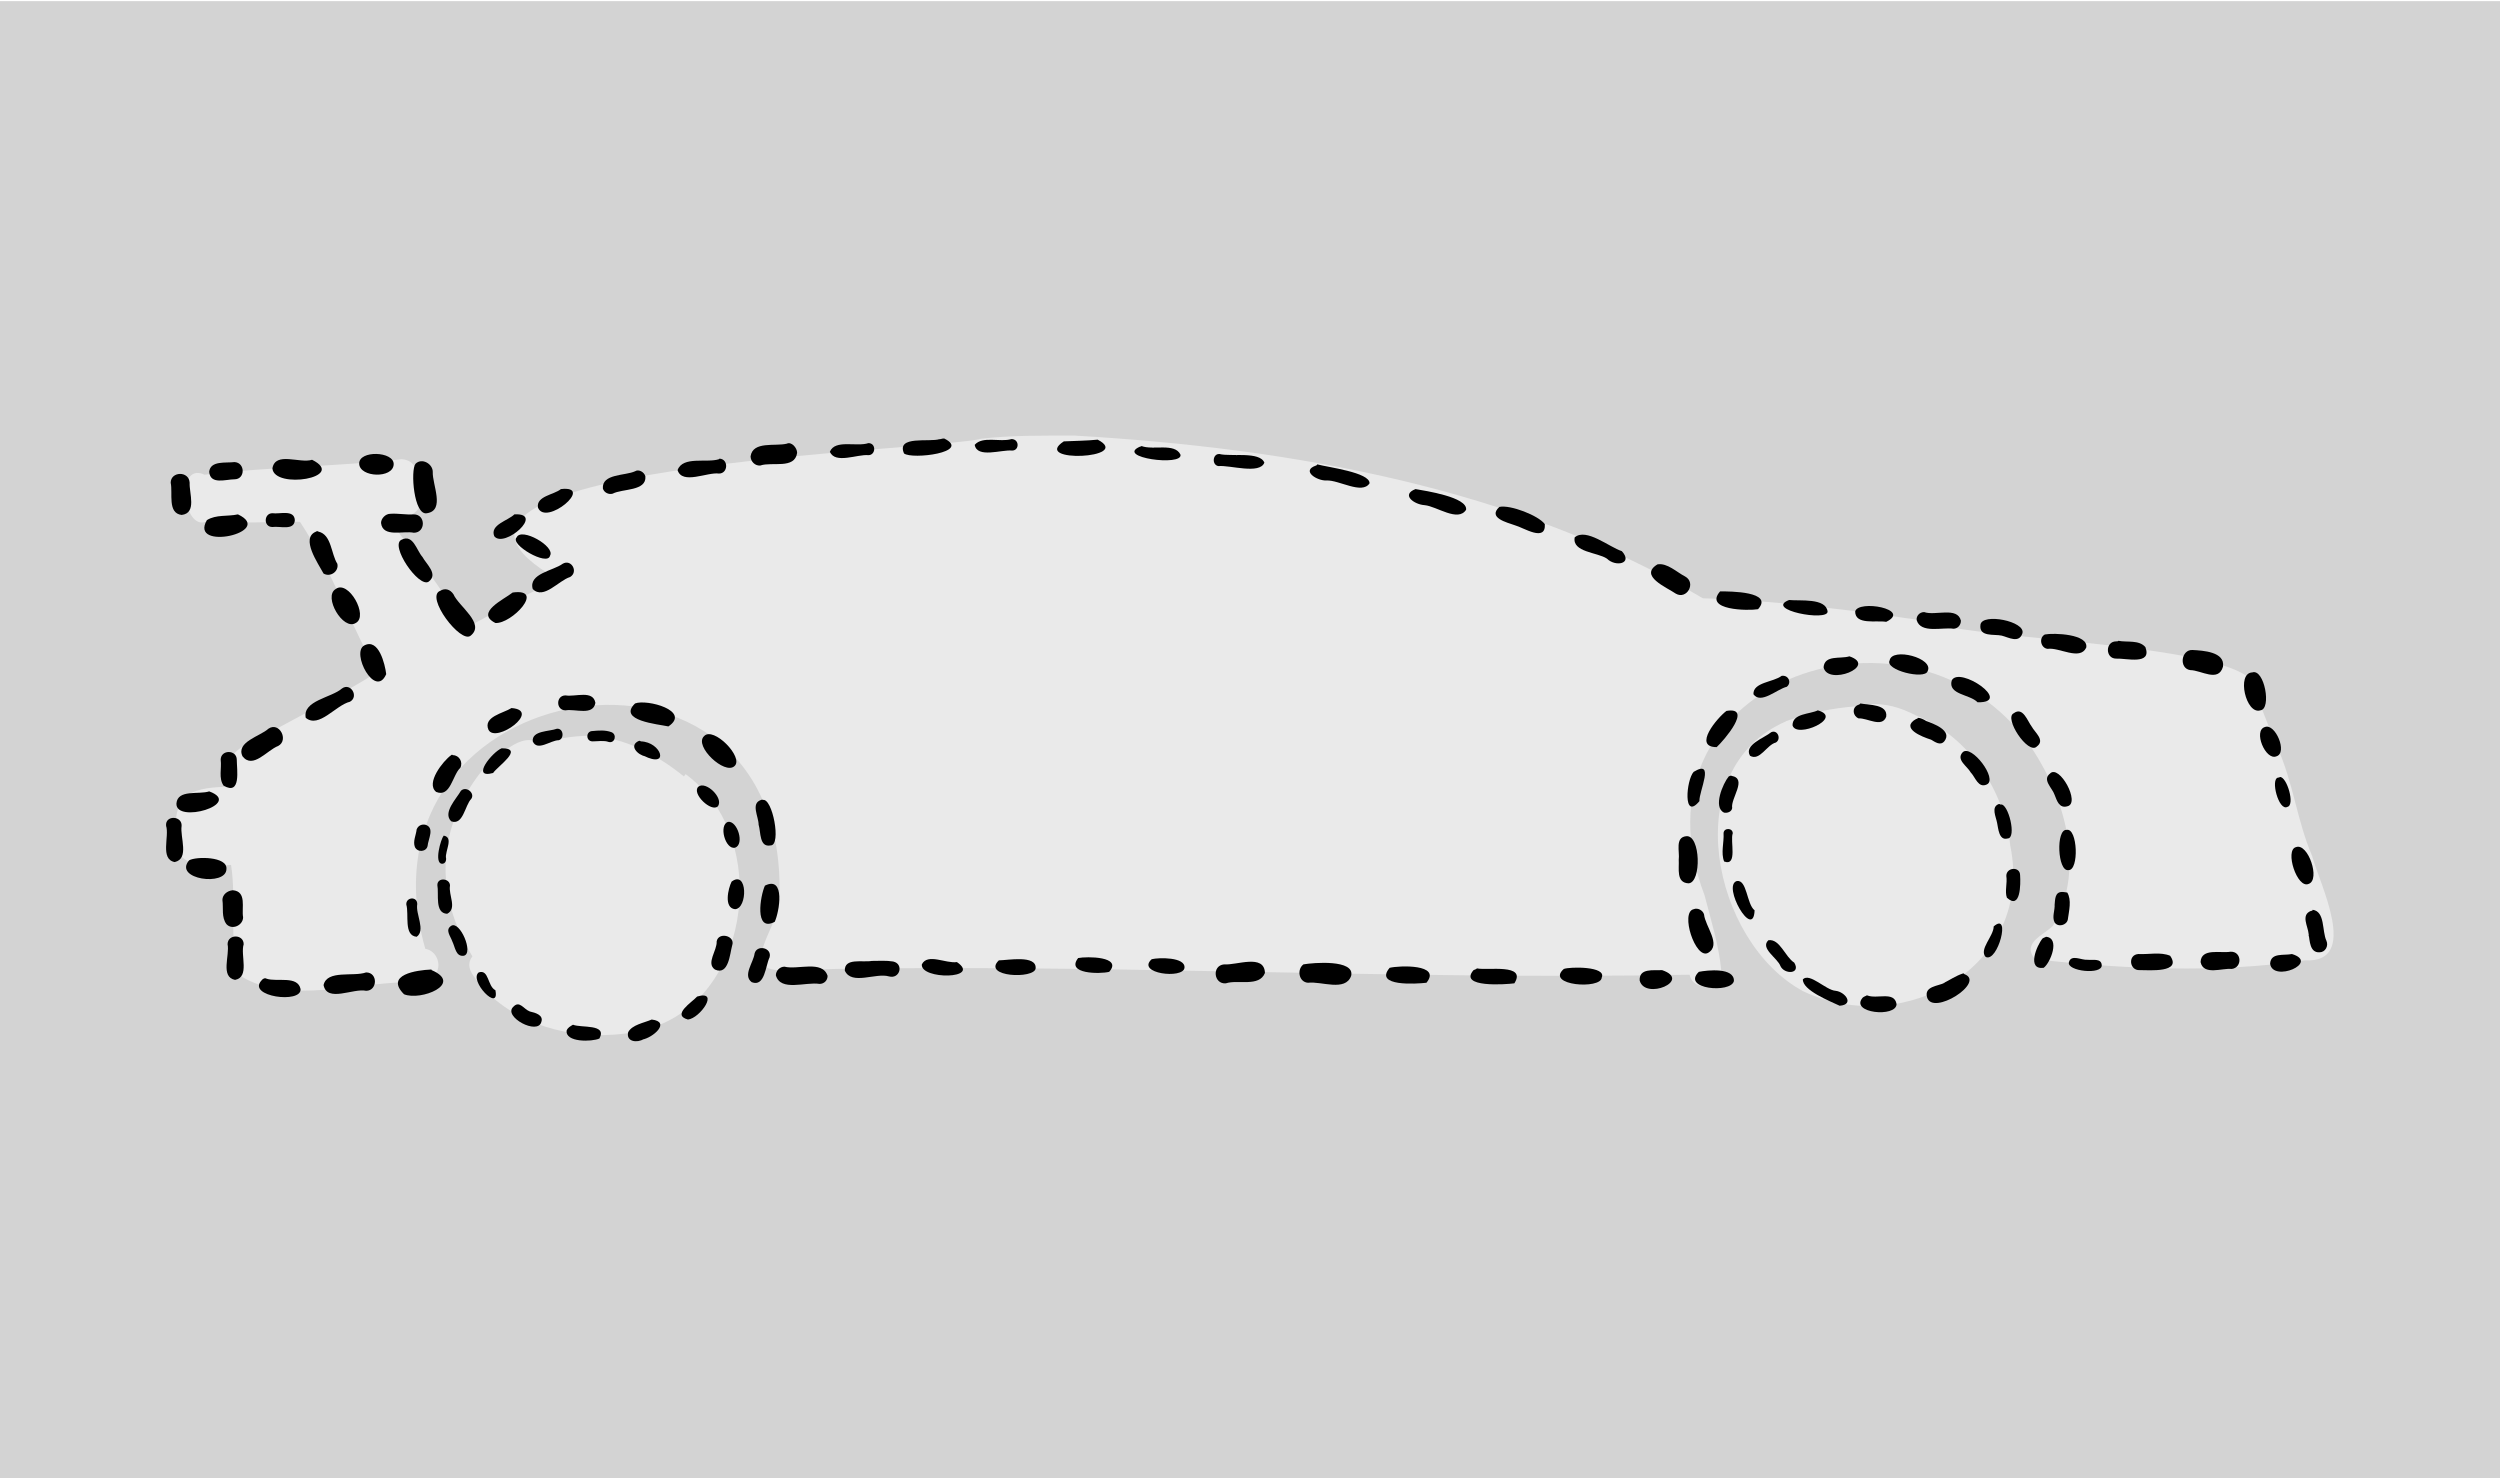
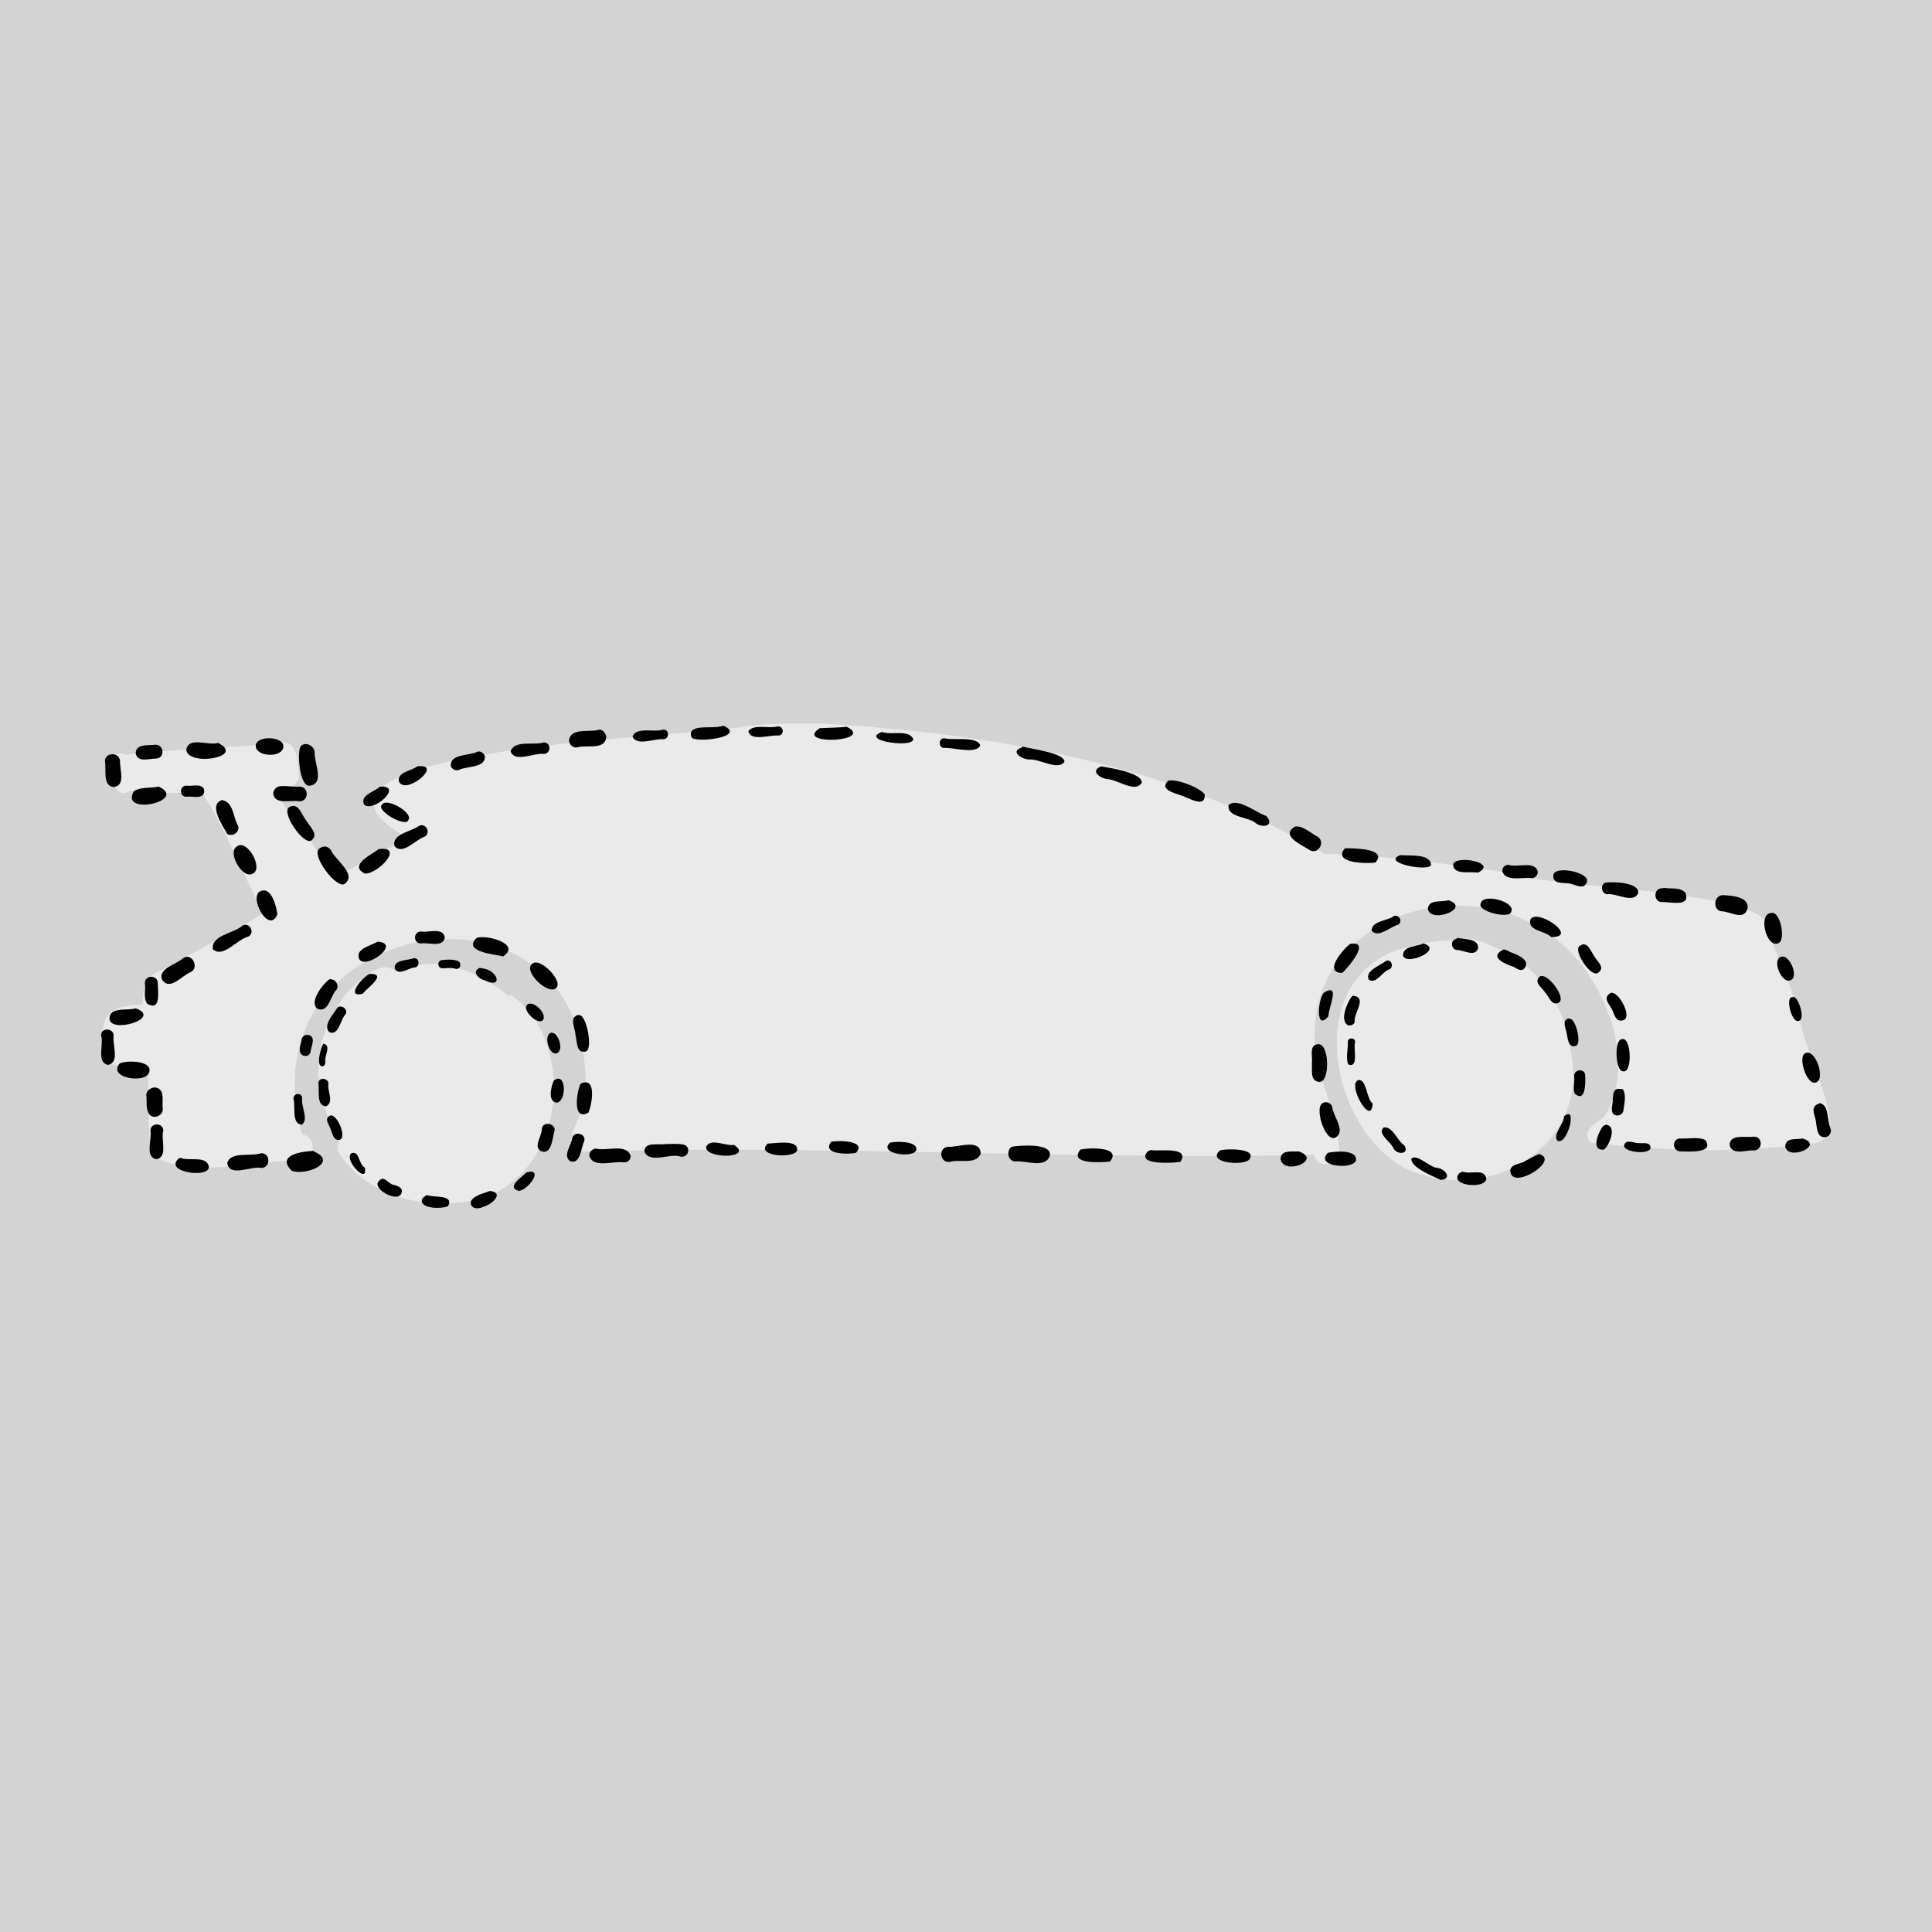
- <svg xmlns="http://www.w3.org/2000/svg" enable-background="new 0 0 435 257" viewBox="0 0 435 257">
-   <path d="m0 .2h435v257h-435z" fill="#d3d3d3" />
+ <svg xmlns="http://www.w3.org/2000/svg" enable-background="new 0 0 420 420" viewBox="0 0 420 420">
+   <path d="m0 0h420v420h-420z" fill="#d3d3d3" />
  <g fill="#eaeaea">
-     <path d="m187.1 75.8c-5.5 0-11.4-.1-16.8.6l.7-.1c-8.7 2.3-109.2 4.5-74.1 24.4-1.2.5-2.2 1.3-3.5 1.8l.7-.2c-4.5 2.1-9.1 5-13.6 7.2-3-7-8.3-12.7-12.6-18.9 2.5-.2 6.2-1.3 5.3-4.8-.3-2.2-.2-5.7-3.3-5.9-11.2 1.3-23.1 1.3-34.3 2.7-5.4-2.5-3.6 11.1.9 7.8 5.1.9 10.5.3 15.7.4 5.4 8.2 8.7 17.6 13.4 26.2-7.1 4.4-14.6 8.2-21.9 12.2-3.9 1.5-4.4 4-4.4 7.7-6.7.2-9.2 1.7-8.7 8.8-.6 5.4 5.9 5.1 9.6 4.8 1 6.2-.5 13.4 1.5 19.2 8.2 5.4 21.2.9 30.7 1.2 1 1.3 3.5.6 3.3-1.3 1.3-1.6.3-4.2-1.7-4.5-13.7-48.2 63.8-61.1 61.6-8.4.2 3.9-7.4 12.3.4 12.1 52.6-1.4 105.4 1.8 158 .8.6 3.1 5.6 2.4 5.5-.7-.4-4.4-1.8-8.8-2.9-13.1-14-36.7 34.4-54.3 55.6-27.5 6.7 9 11.1 22.5 5 32.8-1.6 1.6-5.5 3-3.1 5.8 14.9 1.7 31.8 2.5 47 .2 9.6.5 2.5-13.3 1.2-18.2-2.6-6-3.3-12.9-6.1-19v.1c-1.3-3.1-2.4-6.2-3.7-9.3 2.5-8.9-48.7-9-57.2-12.6h.1c-12.9-1.9-26-3.6-39.1-4-32.7-19.3-71.5-26.1-109.2-28.3z" />
-     <path d="m102.7 128c-3.1.1-5.8.4-8.6 1.6-3.2-2.9-8 2.6-10.4 4.7-7.8 10-8.1 21.4-1.5 32.1-1.7 2.2 1 4.2 2.2 5.9 6.6 6.8 16.9 8.9 26 7.3h-.3c18.2-2.8 23.6-27 13.8-40.4l.1.2c-1.5-1.9-2.8-3.3-4.7-4.7l-.3.4c-4.7-3.8-10.2-6.7-16.3-7.1z" />
-     <path d="m323 122.9c-4.3.3-8.3 1.2-12.3 2.6h.1c-19.2 8.3-12.9 38.5 3 47 17.7 8.3 40.2-4.5 36-25.3v.1c-.9-9.6-7.2-19.2-16.4-22.8l.2.1c-3.1-1.6-5.4-2.2-8.5-2.1-.6.5-1.3.4-2.1.4z" />
+     <path d="m178.8 157.3c-5.5 0-11.4-.1-16.8.6l.7-.1c-8.7 2.3-109.2 4.5-74.1 24.4-1.2.5-2.2 1.3-3.5 1.8l.7-.2c-4.5 2.1-9.1 5-13.6 7.2-3-7-8.3-12.7-12.6-18.9 2.5-.2 6.2-1.3 5.3-4.8-.3-2.2-.2-5.7-3.3-5.9-11.2 1.3-23.1 1.3-34.3 2.7-5.4-2.5-3.6 11.1.9 7.8 5.1.9 10.5.3 15.7.4 5.4 8.2 8.7 17.6 13.4 26.2-7.1 4.4-14.6 8.2-21.9 12.2-3.9 1.5-4.4 4-4.4 7.7-6.7.2-9.2 1.7-8.7 8.8-.6 5.4 5.9 5.1 9.6 4.8 1 6.2-.5 13.4 1.5 19.2 8.2 5.4 21.2.9 30.7 1.2 1 1.3 3.5.6 3.3-1.3 1.3-1.6.3-4.2-1.7-4.5-13.7-48.2 63.8-61.1 61.6-8.4.2 3.9-7.4 12.3.4 12.1 52.6-1.4 105.4 1.8 158 .8.6 3.1 5.6 2.4 5.5-.7-.4-4.4-1.8-8.8-2.9-13.1-14-36.7 34.4-54.3 55.6-27.5 6.7 9 11.1 22.5 5 32.8-1.6 1.6-5.5 3-3.1 5.8 14.9 1.7 31.8 2.5 47 .2 9.6.5 2.5-13.3 1.2-18.2-2.6-6-3.3-12.9-6.1-19v.1c-1.3-3.1-2.4-6.2-3.7-9.3 2.5-8.9-48.7-9-57.2-12.6h.1c-12.9-1.9-26-3.6-39.1-4-32.7-19.3-71.5-26.1-109.2-28.3z" />
+     <path d="m94.4 209.5c-3.1.1-5.8.4-8.6 1.6-3.2-2.9-8 2.6-10.4 4.7-7.8 10-8.1 21.4-1.5 32.1-1.7 2.2 1 4.2 2.2 5.9 6.6 6.8 16.9 8.9 26 7.3h-.3c18.2-2.8 23.6-27 13.8-40.4l.1.2c-1.5-1.9-2.8-3.3-4.7-4.7l-.3.4c-4.7-3.8-10.2-6.7-16.3-7.1z" />
+     <path d="m314.7 204.4c-4.3.3-8.3 1.2-12.3 2.6h.1c-19.2 8.3-12.9 38.5 3 47 17.7 8.3 40.2-4.5 36-25.3v.1c-.9-9.6-7.2-19.2-16.4-22.8l.2.1c-3.1-1.6-5.4-2.2-8.5-2.1-.6.5-1.3.4-2.1.4z" />
  </g>
-   <path d="m72.3 80.7c-.9 1.1-.3 9.1 2 8.6 3.2-.5.9-5 1-7.2 0-1.4-1.9-2.5-3-1.4z" />
-   <path d="m67.9 89.4c-.8 0-1.6.8-1.6 1.6.3 2.6 3.9 1.3 5.7 1.7 2.1 0 2.1-3.2 0-3.2-1.4.1-2.7-.2-4.1-.1z" />
-   <path d="m69.9 93.9c-2.2.9 3 8.5 4.7 7.3 1.7-1.3-.4-3-1.1-4.3-1-1.1-1.6-4-3.6-3z" />
-   <path d="m76.6 102.8c-2.7 1 3.6 9.3 5.3 7.8 2.6-2.1-2.1-5.1-3-7.2-.6-.9-1.5-1.1-2.3-.6z" />
-   <path d="m55 92.5c-2.8 1.1.4 5.6 1.3 7.3 1.2.7 2.7-.4 2.4-1.7-1.1-1.7-1-5.1-3.3-5.6-.1-.1-.3-.1-.4 0z" />
-   <path d="m58.4 102.5c-2.2 1.3 1.3 7.3 3.5 5.9 2.3-1.2-1.3-7.6-3.5-5.9z" />
-   <path d="m63.4 112.3c-2.4 1.2 1.9 9.4 3.8 5-.2-1.7-1.3-6.3-3.8-5z" />
-   <path d="m47.4 89.3c-1.5 0-1.6 2.4 0 2.4 1.3-.2 3.8.7 3.9-1.2-.1-1.9-2.7-1-3.9-1.2z" />
-   <path d="m41.4 89.5c-1.8.4-3.8 0-5.4 1-3.2 5.5 12 2.1 5.4-1z" />
-   <path d="m29.7 84c.4 1.8-.6 5.3 1.9 5.6 2.7-.3 1.3-3.8 1.4-5.6-.1-2.1-3.3-2-3.3 0z" />
-   <path d="m40.8 80.4c-1.5.2-4.2-.3-4.4 1.7.2 2.3 2.9 1.3 4.4 1.3 1.9 0 1.9-2.9 0-3z" />
-   <path d="m47.4 81.5c.3 3.7 13.1 1.6 6.9-1.5-2.1.7-6.4-1.5-6.9 1.5z" />
-   <path d="m62.5 80.7c.1 2.4 5.9 2.6 6 .1.1-2.3-6.1-2.5-6-.1z" />
-   <path d="m59.5 119.8c-1.8 1.6-6.9 2.1-6.3 5.1 2.3 1.9 5.2-2.2 7.7-2.8 1.6-.9.1-3.4-1.4-2.3z" />
-   <path d="m46.7 126.8c-1.4 1.3-5.7 2.3-4.5 4.8 1.8 2.3 4.3-1.1 6.2-1.8 1.9-1 .2-4.3-1.7-3z" />
-   <path d="m38.4 132.2c.2 1.5-.4 3.2.5 4.5 3.1 1.8 2.3-2.8 2.3-4.5 0-1.8-2.8-1.8-2.8 0z" />
-   <path d="m36.4 137.7c-1.8.6-5.5-.4-5.7 2.1-.2 3.6 11.7.1 5.7-2.1.1 0 .1 0 0 0z" />
-   <path d="m28.9 143.7c.6 1.8-1.1 5.8 1.5 6.3 2.6-.6.9-4.3 1.2-6.3.1-1.8-2.9-1.9-2.7 0z" />
-   <path d="m32.9 149.7c-2.8 3.3 6.5 4.6 6.5 1.5.2-2.2-5.3-2.2-6.5-1.5z" />
-   <path d="m38.7 156.6c.2 1.4-.2 3 .7 4.2 1 1.1 2.9.2 2.9-1.2-.3-1.6.7-4.5-1.8-4.7-1 .1-1.8.8-1.8 1.7z" />
-   <path d="m39.6 164.3c.4 1.9-1.3 5.7 1.3 6.2 2.6-.5.9-4.3 1.5-6.2 0-1.8-2.8-1.8-2.8 0z" />
-   <path d="m45.5 170.6c-2.6 2.8 7 4.1 6.8 1.5-.5-2.4-4.1-1.2-5.9-1.8-.3-.2-.7 0-.9.3z" />
-   <path d="m63.7 169.2c-2.2.8-6.8-.5-7.4 2.2.6 3.1 5.2.5 7.4 1 2 0 2.1-3.2 0-3.2z" />
-   <path d="m75 168.7c-2.5.1-8.1.9-4.7 4.3 2.9 1.2 10.4-1.8 4.8-4.2 0-.1 0-.1-.1-.1z" />
-   <path d="m70.7 157.4c.5 1.7-.5 5.4 1.8 5.6 1.6-1.1-.2-3.9.1-5.7 0-1.4-2-1.2-1.9.1zm2.2 2.9c.1.1.1.1 0 0z" />
-   <path d="m72.5 144.3c-.1 1-.7 2.1-.3 3.1.5 1 2 .8 2.2-.2.1-1.2 1.3-3.2-.4-3.7-.6-.1-1.2.1-1.5.8z" />
-   <path d="m78.5 131.4c-1.4 1-4.5 4.9-2.6 6.4 2.5 1 2.8-2.9 4.2-4.2.5-1-.2-2.2-1.3-2.2-.1-.1-.2-.1-.3 0z" />
-   <path d="m89 123.2c-1.4.9-5 1.5-4 3.8 1.3 2.4 9.3-3.4 4-3.8z" />
-   <path d="m98.4 121c-1.7 0-1.7 2.6 0 2.6 1.7-.3 4.8 1 5.2-1.3-.4-2.3-3.5-1-5.2-1.3z" />
-   <path d="m110.5 122.4c-3.1 3 4 3.6 5.8 4 4-2.7-3.7-4.8-5.8-4z" />
-   <path d="m122.5 128.1c-1.8 1.7 3.6 6.8 5.3 5.2 1.7-1.5-3.7-7-5.3-5.2z" />
-   <path d="m132.4 139.2c-1.8.6-.4 2.9-.4 4.3.4 1.3.1 4 2.1 3.6 1.9 0 .3-8.4-1.4-7.9 0-.1-.1-.1-.3 0z" />
-   <path d="m133.1 154.1c-.8 1.7-1.9 8.2 1.7 6.3.8-1.7 1.9-8.1-1.7-6.3z" />
-   <path d="m131.3 165.9c-.2 1.6-2.1 3.8-.5 5 2.3.9 2.4-2.9 3.1-4.3.5-1.7-2.2-2.3-2.6-.7z" />
-   <path d="m135 169.7c.8 2.9 5.2 1.1 7.6 1.5.8 0 1.4-.6 1.4-1.4-.9-2.8-5.2-1-7.5-1.6-.8 0-1.5.7-1.5 1.5z" />
-   <path d="m151.7 167.2c-1.6.3-4.8-.6-4.7 1.7 1.2 2.6 5.4.3 7.7 1 1.9.5 2.6-2.2.7-2.6-1.2-.2-2.5-.1-3.7-.1z" />
-   <path d="m160.4 167.8c-.3 2.7 10.5 2.6 6.1-.4-1.9.3-5.1-1.6-6.1.4z" />
-   <path d="m173.8 167.1c-3 2.9 6.2 3.3 6.4 1.4.2-2.4-4.9-1.4-6.4-1.4zm1.6-.1h.2s-.1 0-.2 0z" />
-   <path d="m187.6 166.7c-2.2 2.8 3.8 2.8 5.4 2.4 2.4-2.7-3.9-2.7-5.4-2.4z" />
-   <path d="m200.4 166.9c-2.8 2.5 5.5 3.5 5.7 1.5.2-1.9-4.5-1.8-5.7-1.5z" />
-   <path d="m213 167.8c-2.2.2-1.8 3.5.3 3.3 2.1-.7 5.8.7 6.8-1.8-.1-3.4-5-1.3-7.1-1.5z" />
-   <path d="m226.8 167.8c-1.2.9-.8 3.1.8 3.2 2.3-.3 6.5 1.6 7.5-1.2.7-2.9-6.6-2.3-8.3-2z" />
-   <path d="m241.8 168.4c-2.8 3.3 4.7 2.8 6.4 2.6 2.7-3.3-4.8-3-6.4-2.6z" />
-   <path d="m256.4 168.8c-2.7 3.1 5.6 2.5 7.1 2.3 2.2-3.5-4.7-2.2-6.5-2.6-.1.1-.3.2-.6.3z" />
-   <path d="m272.1 168.6c-3.3 2.9 6.5 3.6 6.6 1.5.9-2-5.6-1.9-6.6-1.5z" />
-   <path d="m289.2 168.8c-1.5.1-4-.4-3.9 1.8.9 3.5 9.2 0 3.9-1.8.1 0 .1 0 0 0z" />
-   <path d="m295.6 169.1c-3.1 3 5.6 3.8 6.1 1.6.1-2.4-4.6-1.9-6.1-1.6z" />
-   <path d="m294.7 158.2c-2.4.5.3 8.8 2.5 7.6 2.4-1.4-.5-4.6-.7-6.7-.2-.7-1.1-1.2-1.8-.9z" />
-   <path d="m293.4 145.5c-2 .2-1.1 2.7-1.3 4.1.1 1.5-.5 4 1.7 4.1 2.3-.1 2.1-8.5-.4-8.2z" />
-   <path d="m294.7 134.3c-1.3 1.4-1.9 8.6 1 5.1-.1-1.7 2.8-7.4-1-5.1z" />
-   <path d="m300.4 123.7c-1.6 1.2-5.9 6.3-1.7 6.3 1.2-1.1 6.4-7.1 1.7-6.3z" />
-   <path d="m310 117.6c-1.4 1.1-5 1.1-4.9 3.2 1.3 1.8 4.1-.9 5.8-1.3.9-.7.3-2.1-.9-1.9z" />
-   <path d="m321.8 114.2c-1.6.5-4.3-.3-4.5 1.9.7 3.3 9.5-.2 4.5-1.9z" />
-   <path d="m328.8 114.9c-.9 1.7 6.1 3.4 6.6 1.9 1.2-2.3-6.2-4.2-6.6-1.9z" />
-   <path d="m339.6 118.4c-.7 2.5 3.2 2.4 4.5 3.8 6.3.1-3.2-6.4-4.5-3.8z" />
-   <path d="m350.4 124.1c-1.8.8 2.5 7.3 4 5.8 1.5-1.1-.3-2.4-.9-3.5-.7-.9-1.5-3.5-3.1-2.3z" />
-   <path d="m356.7 134.6c-1.4 1.1.4 2.5.8 3.7.4 1 .8 2.4 2.2 2 2.4-.5-1.4-7.4-3-5.7z" />
-   <path d="m359.6 144.4c-1.9-.2-1.6 7.3.3 7 1.9.1 1.6-7.4-.3-7z" />
-   <path d="m358.8 155.2c-1.3 0-1.2 1.4-1.3 2.3 0-.1 0-.1 0-.2.1 1.1-.5 2.2 0 3.2.6.9 2.1.5 2.3-.5.2-1.5.7-3.4-.1-4.7-.2 0-.5-.1-.9-.1.1 0 .1 0 0 0zm-1.2 2.5c0-.1 0-.1 0-.2z" />
-   <path d="m355.4 163.3c-1 1.2-2.8 5.5.2 5.1 1.2-.9 2.9-5.2.4-5.4-.1.1-.3.1-.6.3z" />
-   <path d="m360 167.4c-.5 1.6 5.9 2.3 5.7.5-.1-1.2-1.6-.8-2.5-.9-1 .1-2.8-1-3.2.4z" />
-   <path d="m372.1 166c-1.9.1-1.6 2.9.2 2.8 1.7 0 7.4.5 5.3-2.5-1.7-.7-3.7-.2-5.5-.3z" />
-   <path d="m388.1 165.6c-1.7.3-5.1-.7-5.2 1.8.5 2.4 3.8 1 5.4 1.2 1.9-.2 1.8-3.1-.2-3z" />
-   <path d="m398.8 166c-1.4.3-3.7-.3-3.8 1.7.5 3.3 8.7-.2 3.8-1.7.1 0 .1 0 0 0z" />
-   <path d="m402.1 158.5c-1.8.7-.5 2.7-.4 4 .2 1.2.2 3.3 1.9 3.2 1 0 1.6-1.1 1.2-2-.8-1.7-.2-5.1-2.4-5.4 0 .2-.2.2-.3.2zm-.4 4.2c0 .1 0 .2.1.3 0-.2-.1-.3-.1-.3z" />
-   <path d="m399.5 147.4c-2 .5.2 7.3 2.2 6.4 2.1-.7-.1-7.2-2.2-6.4z" />
-   <path d="m396.4 135.3c-1.4.2.1 5.9 1.6 5.1 1.4-.3-.1-5.3-1.3-5.2-.1.1-.2.1-.3.1z" />
-   <path d="m394.1 126.5c-2.1.6.1 5.9 2 5.1 2-.6-.2-5.8-2-5.1z" />
-   <path d="m391.9 117c-2.8.1-1.1 7.4 1.4 6.6 2-.2.7-7.3-1.4-6.6z" />
-   <path d="m381.5 113.1c-2-.1-2.4 3.2-.4 3.5 1.9 0 4.9 2.2 5.7-.6.4-2.6-3.5-2.8-5.3-2.9z" />
-   <path d="m368.2 111.6c-1.9 0-1.9 3 0 3 1.7-.1 6.3 1.2 5.1-2-1.1-1.3-3.2-.8-4.7-1.1-.1.1-.2.1-.4.1z" />
-   <path d="m355.8 110.4c-1.1.6-.7 2.4.5 2.5 2-.3 5.6 2.1 6.7-.2.5-2.4-5.7-2.6-7.2-2.3zm1.4 2.6h.2c-.1 0-.2 0-.2 0z" />
-   <path d="m344.6 108.7c-.3 2.2 2.4 1.6 3.7 1.9 1.2.3 3 1.4 3.6-.4.6-2.1-7-3.6-7.3-1.5z" />
-   <path d="m333.5 107.9c.7 2.4 4.5 1.2 6.4 1.5.7 0 1.3-.6 1.3-1.4-.6-2.5-4.5-.8-6.4-1.5-.8 0-1.4.7-1.3 1.4zm1.5 1.4h.1s0 0-.1 0z" />
-   <path d="m322.8 106.4c0 2.4 3.7 1.5 5.4 1.8 4.5-2.2-4.9-3.9-5.4-1.8z" />
-   <path d="m311.3 104.4c-4.4 1.7 6.8 3.8 6.7 2-.3-2.4-4.8-1.8-6.7-2z" />
-   <path d="m299.3 102.9c-2.9 3.3 4.9 3.4 6.6 3.1 2.8-3.1-4.9-3.1-6.6-3.1z" />
-   <path d="m288.4 98.2c-3.3 2 1.6 4 3.2 5.1 1.9 1.1 3.6-1.9 1.6-3-1.4-.7-3.1-2.4-4.8-2.1z" />
-   <path d="m274 93.5c-.5 2.6 4 2.6 5.6 3.7 1.5 1.5 4.6.9 2.6-1.3-2.2-.7-6.2-4.1-8.2-2.4z" />
-   <path d="m260.9 88.2c-2.1 1.9 1.3 2.7 2.7 3.2 1.5.4 5.4 3 5.2-.2-1.1-1.5-6-3.4-7.9-3z" />
-   <path d="m246.3 85.1c-2.6 1-.2 2.7 1.6 2.8 2.1.2 5.8 3 7.2.8.3-2.2-7.1-3.3-8.8-3.6z" />
-   <path d="m229 81c-2.7.9.2 2.7 1.8 2.6 2.2-.1 6.2 2.5 7.5.5.1-1.9-7.3-2.8-9.1-3.3-.1.2-.2.2-.2.2z" />
-   <path d="m212.2 79c-1.2-.1-1.4 1.9-.2 2.1 2-.2 7.2 1.5 8-.6-.8-2-5.8-1-7.8-1.5zm2.9.2h.2c-.1.1-.2 0-.2 0z" />
-   <path d="m198.4 77.7c-4.5 1.9 7.5 3.5 7 1.4-1-2.1-4.8-.7-6.8-1.5 0 .1-.1.1-.2.1zm2.1.2h.2c0 .1-.1 0-.2 0z" />
-   <path d="m191 76.5c-2 .2-3.9.2-5.9.3-5.8 3.8 12.2 3 5.9-.3z" />
-   <path d="m176 76.4c-2 .6-5-.6-6.4 1 .4 2.4 4.7.8 6.5 1 1.3 0 1.3-2-.1-2z" />
-   <path d="m164.1 76.3c-.3.1-.6.1-.9.2.1 0 .2 0 .3-.1-1.7.6-7.6-.7-6.2 2.5 1.4 1.1 11.8-.2 7-2.6.1 0 0 0-.2 0zm-5.7 3h-.1zm-.2-.1c.1 0 .1 0 0 0zm0 0c-.1 0-.1 0-.1 0z" />
-   <path d="m151.1 77.1c-2 .7-5.8-.7-6.7 1.5.9 2.2 4.8.4 6.7.6 1.3 0 1.4-2.1 0-2.1z" />
-   <path d="m136.9 77.2c-2 .5-5.9-.5-6.3 2.2 0 .9.8 1.7 1.7 1.6 2-.7 6 .7 6.4-2.2 0-.9-1-2-1.8-1.6z" />
-   <path d="m125.1 79.9c-2.1.7-6.3-.6-7.2 1.9.8 2.6 5.2.3 7.2.6 1.6 0 1.7-2.5.1-2.6-.1.1-.1.1-.1.1z" />
-   <path d="m110.5 82c-1.7.8-5.8.4-5.6 3 .2.7 1 1.1 1.7.9 1.7-.9 5.9-.4 5.7-3-.2-.8-1.2-1.3-1.8-.9z" />
-   <path d="m97.6 85.1c-1.2 1-4.3 1.2-4 3.2 1.3 3.4 10-3.9 4-3.2z" />
-   <path d="m89.5 89.5c-1.1 1.1-4.3 1.8-3.5 3.8 1.7 2.2 8.9-4.1 3.5-3.8z" />
-   <path d="m89.9 93.5c-1.3 1.2 5.4 5.1 5.8 3.2 1-1.6-5-5-5.8-3.2z" />
-   <path d="m97.9 98.1c-1.6 1.2-6 1.7-5.2 4.4 1.9 1.9 4.5-1.5 6.5-2.1 1.5-.9.2-3.2-1.3-2.3z" />
-   <path d="m89.2 103.1c-1.5 1.2-6.6 3.5-3 5.3 2.8.2 8.8-6.1 3-5.3z" />
-   <path d="m77.2 145.4c-.5.6-1.7 4.8-.3 4.9.6 0 .8-.6.7-1.1v.1c-.2-1.2 1.4-3.6-.4-3.9.3-.1.1 0 0 0z" />
-   <path d="m76.1 154c.3 1.6-.5 4.9 1.7 5 1.8-.9.2-3.3.5-4.9 0-1.3-2.2-1.5-2.2-.1z" />
-   <path d="m78.5 161.1c-1.1.7-.1 1.8.2 2.7.5 1 .6 2.7 2 2.5 1.8-.4-.7-6.2-2.2-5.2z" />
-   <path d="m83.3 169.2c-1.8 1.4 3.7 7.1 2.9 3.1-1.4-.7-1.1-3.7-2.9-3.1z" />
-   <path d="m89.3 175.2c-1.8 1.7 4.3 5 4.9 2.6.4-1.2-1.1-1.6-2-1.8-1.1-.4-1.8-2-2.9-.8z" />
-   <path d="m98.6 179.3c-.3 2.1 4.4 2 5.7 1.4 1.4-2.6-3.2-1.8-4.6-2.4-.5.3-.9.5-1.1 1z" />
-   <path d="m113.4 177.4c-1.4.6-3.4.9-4.1 2.2-.4 1.7 1.6 1.9 2.7 1.2-.1 0-.2.1-.3.1 1.9-.3 5.1-3.1 1.7-3.5zm-1.9.7c-.1 0-.2.1-.2.1s.1-.1.2-.1z" />
-   <path d="m121.3 173.4c-.9 1-4.5 3.2-1.6 4 2.1-.2 5.6-5.2 1.6-4z" />
-   <path d="m124.7 163.8c.1 1.6-1.9 3.8-.3 4.9 2.4 1.1 2.6-2.8 3-4.2.6-1.7-2.4-2.4-2.7-.7z" />
-   <path d="m127.3 153.4c-.6 1.2-1.4 4.6.6 4.8 2.2-.1 2.2-6.9-.6-4.8z" />
-   <path d="m126.7 143c-1.7.5-.5 4.9 1.2 4.5 1.7-.6.4-4.7-1.2-4.5z" />
-   <path d="m121.5 136.9c-1.2 1.2 2.3 4.5 3.4 3.4 1.1-1.4-2.1-4.5-3.4-3.4z" />
-   <path d="m80.2 137.6c-.8 1.4-3.2 3.8-1.7 5.3 2.1.8 2.4-2.8 3.5-3.9.7-1-.9-2.3-1.8-1.4z" />
-   <path d="m87.3 130.2c-1.6.6-5.5 5.4-1.5 4.3.8-1.2 5.5-4.3 1.5-4.3z" />
-   <path d="m96.9 126.8c-1.3.5-4.4.3-4.2 2.2.8 1.8 3.1-.2 4.5-.2 1-.2.9-2.1-.3-2z" />
-   <path d="m103.1 127.2c-1.2 0-1.2 1.8 0 1.8.9 0 2-.2 2.8.1 1.1.3 1.5-1.3.5-1.7-1.1-.4-2.2-.3-3.3-.2z" />
-   <path d="m111.2 128.9c-1.9.8-.2 2.5 1.1 2.7-.1 0-.2-.1-.3-.1 4.6 2.3 3.1-2.4-.5-2.5-.1-.1-.2-.1-.3-.1z" />
-   <path d="m300.8 135.1c-1 1.2-2.8 5.4-.8 6.3.5.1 1.3-.1 1.4-.8-.3-1.7 2.7-5.1-.1-5.6-.1-.1-.3 0-.5.1z" />
-   <path d="m299.9 145c.1 1.6-.5 3.4.1 4.9 2.4.9 1-3.6 1.5-4.9 0-1-1.6-1-1.6 0z" />
-   <path d="m302.2 153.3c-2.6.8 2.9 10.4 3.1 5.1-1.4-1.1-1.3-5.4-3.1-5.1z" />
-   <path d="m307.7 163.6c-1.5 1.4 1.6 3.1 2.1 4.5.7 1.5 3.6 1.4 2.4-.6-1.6-1-2.5-4.2-4.5-3.9zm2.5 2s.1 0 0 0z" />
-   <path d="m313.7 170.4c-.1 1.9 4.7 3.8 6.4 4.6 2.6-.2 1-2.4-.7-2.6-1.7-.1-4.5-3.2-5.7-2z" />
-   <path d="m324.1 173.6c-2.3 2.7 5.9 3.5 5.9 1.1-.4-2.3-3.4-.8-5.1-1.5 0 0 0 0-.1 0-.1.1-.5.2-.7.4z" />
-   <path d="m341.5 169.4c-1.2.4-2.2 1.1-3.4 1.7.1-.1.2-.1.3-.1-1.2.6-3.6.6-3.1 2.5.9 3.4 10.3-2.6 6.5-4-.1-.2-.2-.1-.3-.1z" />
-   <path d="m308.2 127.4c-1.2 1-4.8 2.2-3.7 4.1 1.7 1 2.9-1.9 4.5-2.3 1-.6.3-2.3-.8-1.8zm-1 3.1c-.1 0 0 0 0 0z" />
-   <path d="m316.3 123.6c-1.4.7-4.4.5-4.4 2.6.6 2.4 9-1.3 4.4-2.6.2-.1.1-.1 0 0z" />
-   <path d="m323.2 122.7c-1 .5-.8 1.9.2 2.3 1.5-.1 4.1 1.7 4.8-.3.3-2.2-3-2-4.5-2.3-.1.2-.3.2-.5.3z" />
-   <path d="m333.4 125.1c-2.8 1.6 1 3.1 2.6 3.6.7.4 1.6 1.1 2.3.3 1.5-1.9-1.9-3.1-3.3-3.6h.1c-.4-.2-.9-.5-1.4-.5 0 .1-.1.2-.3.2z" />
-   <path d="m341.5 130.9c-1.2 1.3.8 2.4 1.4 3.5.8.8 1.3 2.8 2.8 2.1 2-.9-2.7-7.1-4.2-5.6z" />
-   <path d="m347.8 139.9c-1.4.5-.5 2.2-.3 3.3.2.9.3 3.1 1.8 2.7 1.7 0 .1-6.3-1.2-5.9-.1-.1-.2-.1-.3-.1z" />
-   <path d="m349.1 152.4c.2 1.3-.3 2.7.1 3.8 2.4 2.2 2.4-2.4 2.3-3.9 0-1.6-2.4-1.4-2.4.1z" />
-   <path d="m346.9 161.2c0 1.7-2.6 4-1.4 5.3 2.1 1.1 4.5-8 1.4-5.3z" />
+   <path d="m65.4 162.2c-.9 1.1-.3 9.1 2 8.6 3.2-.5.9-5 1-7.2 0-1.4-1.9-2.5-3-1.4z" />
+   <path d="m61 170.9c-.8 0-1.6.8-1.6 1.6.3 2.6 3.9 1.3 5.7 1.7 2.1 0 2.1-3.2 0-3.2-1.4.1-2.7-.2-4.1-.1z" />
+   <path d="m63 175.4c-2.2.9 3 8.5 4.7 7.3 1.7-1.3-.4-3-1.1-4.3-1-1.1-1.6-4-3.6-3z" />
+   <path d="m69.7 184.3c-2.7 1 3.6 9.3 5.3 7.8 2.6-2.1-2.1-5.1-3-7.2-.6-.9-1.5-1.1-2.3-.6z" />
+   <path d="m48.1 174c-2.8 1.1.4 5.6 1.3 7.3 1.2.7 2.7-.4 2.4-1.7-1.1-1.7-1-5.1-3.3-5.6-.1-.1-.3-.1-.4 0z" />
+   <path d="m51.5 184c-2.2 1.3 1.3 7.3 3.5 5.9 2.3-1.2-1.3-7.6-3.5-5.9z" />
+   <path d="m56.5 193.8c-2.4 1.2 1.9 9.4 3.8 5-.2-1.7-1.3-6.3-3.8-5z" />
+   <path d="m40.5 170.8c-1.5 0-1.6 2.4 0 2.4 1.3-.2 3.8.7 3.9-1.2-.1-1.9-2.7-1-3.9-1.2z" />
+   <path d="m34.5 171c-1.8.4-3.8 0-5.4 1-3.2 5.5 12 2.1 5.4-1z" />
+   <path d="m22.8 165.5c.4 1.8-.6 5.3 1.9 5.6 2.7-.3 1.3-3.8 1.4-5.6-.1-2.1-3.3-2-3.3 0z" />
+   <path d="m33.9 161.9c-1.5.2-4.2-.3-4.4 1.7.2 2.3 2.9 1.3 4.4 1.3 1.9 0 1.9-2.9 0-3z" />
+   <path d="m40.5 163c.3 3.7 13.1 1.6 6.9-1.5-2.1.7-6.4-1.5-6.9 1.5z" />
+   <path d="m55.6 162.2c.1 2.4 5.9 2.6 6 .1.1-2.3-6.1-2.5-6-.1z" />
+   <path d="m52.6 201.3c-1.8 1.6-6.9 2.1-6.3 5.1 2.3 1.9 5.2-2.2 7.7-2.8 1.6-.9.1-3.4-1.4-2.3z" />
+   <path d="m39.8 208.3c-1.4 1.3-5.7 2.3-4.5 4.8 1.8 2.3 4.3-1.1 6.2-1.8 1.9-1 .2-4.3-1.7-3z" />
+   <path d="m31.5 213.7c.2 1.5-.4 3.2.5 4.5 3.1 1.8 2.3-2.8 2.3-4.5 0-1.8-2.8-1.8-2.8 0z" />
+   <path d="m29.5 219.2c-1.8.6-5.5-.4-5.7 2.1-.2 3.6 11.7.1 5.7-2.1.1 0 .1 0 0 0z" />
+   <path d="m22 225.2c.6 1.8-1.1 5.8 1.5 6.3 2.6-.6.9-4.3 1.2-6.3.1-1.8-2.9-1.9-2.7 0z" />
+   <path d="m26 231.2c-2.8 3.3 6.5 4.6 6.5 1.5.2-2.2-5.3-2.2-6.5-1.5z" />
+   <path d="m31.8 238.1c.2 1.4-.2 3 .7 4.2 1 1.1 2.9.2 2.9-1.2-.3-1.6.7-4.5-1.8-4.7-1 .1-1.8.8-1.8 1.7z" />
+   <path d="m32.7 245.8c.4 1.9-1.3 5.7 1.3 6.2 2.6-.5.9-4.3 1.5-6.2 0-1.8-2.8-1.8-2.8 0z" />
+   <path d="m38.6 252.1c-2.6 2.8 7 4.1 6.8 1.5-.5-2.4-4.1-1.2-5.9-1.8-.3-.2-.7 0-.9.3z" />
+   <path d="m56.8 250.7c-2.2.8-6.8-.5-7.4 2.2.6 3.1 5.2.5 7.4 1 2 0 2.1-3.2 0-3.2z" />
+   <path d="m68.1 250.2c-2.5.1-8.1.9-4.7 4.3 2.9 1.2 10.4-1.8 4.8-4.2 0-.1 0-.1-.1-.1z" />
+   <path d="m63.8 238.9c.5 1.7-.5 5.4 1.8 5.6 1.6-1.1-.2-3.9.1-5.7 0-1.4-2-1.2-1.9.1zm2.2 2.9c.1.1.1.1 0 0z" />
+   <path d="m65.6 225.8c-.1 1-.7 2.1-.3 3.1.5 1 2 .8 2.2-.2.1-1.2 1.3-3.2-.4-3.7-.6-.1-1.2.1-1.5.8z" />
+   <path d="m71.6 212.9c-1.4 1-4.5 4.9-2.6 6.4 2.5 1 2.8-2.9 4.2-4.2.5-1-.2-2.2-1.3-2.2-.1-.1-.2-.1-.3 0z" />
+   <path d="m82.1 204.7c-1.4.9-5 1.5-4 3.8 1.3 2.4 9.3-3.4 4-3.8z" />
+   <path d="m91.5 202.5c-1.7 0-1.7 2.6 0 2.6 1.7-.3 4.8 1 5.2-1.3-.4-2.3-3.5-1-5.2-1.3z" />
+   <path d="m103.6 203.9c-3.1 3 4 3.6 5.8 4 4-2.7-3.7-4.8-5.8-4z" />
+   <path d="m115.6 209.6c-1.8 1.7 3.6 6.8 5.3 5.2 1.7-1.5-3.7-7-5.3-5.2z" />
+   <path d="m125.5 220.7c-1.8.6-.4 2.9-.4 4.3.4 1.3.1 4 2.1 3.6 1.9 0 .3-8.4-1.4-7.9 0-.1-.1-.1-.3 0z" />
+   <path d="m126.2 235.6c-.8 1.7-1.9 8.2 1.7 6.3.8-1.7 1.9-8.1-1.7-6.3z" />
+   <path d="m124.4 247.4c-.2 1.6-2.1 3.8-.5 5 2.3.9 2.4-2.9 3.1-4.3.5-1.7-2.2-2.3-2.6-.7z" />
+   <path d="m128.1 251.2c.8 2.9 5.2 1.1 7.6 1.5.8 0 1.4-.6 1.4-1.4-.9-2.8-5.2-1-7.5-1.6-.8 0-1.5.7-1.5 1.5z" />
+   <path d="m144.8 248.7c-1.6.3-4.8-.6-4.7 1.7 1.2 2.6 5.4.3 7.7 1 1.9.5 2.6-2.2.7-2.6-1.2-.2-2.5-.1-3.7-.1z" />
+   <path d="m153.5 249.3c-.3 2.7 10.5 2.6 6.1-.4-1.9.3-5.1-1.6-6.1.4z" />
+   <path d="m166.9 248.6c-3 2.9 6.2 3.3 6.4 1.4.2-2.4-4.9-1.4-6.4-1.4zm1.6-.1h.2s-.1 0-.2 0z" />
+   <path d="m180.7 248.2c-2.2 2.8 3.8 2.8 5.4 2.4 2.4-2.7-3.9-2.7-5.4-2.4z" />
+   <path d="m193.5 248.4c-2.8 2.5 5.5 3.5 5.7 1.5.2-1.9-4.5-1.8-5.7-1.5z" />
+   <path d="m206.1 249.3c-2.2.2-1.8 3.5.3 3.3 2.1-.7 5.8.7 6.8-1.8-.1-3.4-5-1.3-7.1-1.5z" />
+   <path d="m219.9 249.3c-1.2.9-.8 3.1.8 3.2 2.3-.3 6.5 1.6 7.5-1.2.7-2.9-6.6-2.3-8.3-2z" />
+   <path d="m234.9 249.9c-2.8 3.3 4.7 2.8 6.4 2.6 2.7-3.3-4.8-3-6.4-2.6z" />
+   <path d="m249.5 250.3c-2.7 3.1 5.6 2.5 7.1 2.3 2.2-3.5-4.7-2.2-6.5-2.6-.1.1-.3.2-.6.3z" />
+   <path d="m265.2 250.1c-3.3 2.9 6.5 3.6 6.6 1.5.9-2-5.6-1.9-6.6-1.5z" />
+   <path d="m282.3 250.3c-1.5.1-4-.4-3.9 1.8.9 3.5 9.2 0 3.9-1.8.1 0 .1 0 0 0z" />
+   <path d="m288.7 250.6c-3.1 3 5.6 3.8 6.1 1.6.1-2.4-4.6-1.9-6.1-1.6z" />
+   <path d="m287.8 239.7c-2.4.5.3 8.8 2.5 7.6 2.4-1.4-.5-4.6-.7-6.7-.2-.7-1.1-1.2-1.8-.9z" />
+   <path d="m286.5 227c-2 .2-1.1 2.7-1.3 4.1.1 1.5-.5 4 1.7 4.1 2.3-.1 2.1-8.5-.4-8.2z" />
+   <path d="m287.8 215.8c-1.3 1.4-1.9 8.6 1 5.1-.1-1.7 2.8-7.4-1-5.1z" />
+   <path d="m293.5 205.2c-1.6 1.2-5.9 6.3-1.7 6.3 1.2-1.1 6.4-7.1 1.7-6.3z" />
+   <path d="m303.1 199.1c-1.4 1.1-5 1.1-4.9 3.2 1.3 1.8 4.1-.9 5.8-1.3.9-.7.3-2.1-.9-1.9z" />
+   <path d="m314.9 195.7c-1.6.5-4.3-.3-4.5 1.9.7 3.3 9.5-.2 4.5-1.9z" />
+   <path d="m321.9 196.4c-.9 1.7 6.1 3.4 6.6 1.9 1.2-2.3-6.2-4.2-6.6-1.9z" />
+   <path d="m332.7 199.9c-.7 2.5 3.2 2.4 4.5 3.8 6.3.1-3.2-6.4-4.5-3.8z" />
+   <path d="m343.5 205.6c-1.8.8 2.5 7.3 4 5.8 1.5-1.1-.3-2.4-.9-3.5-.7-.9-1.5-3.5-3.1-2.3z" />
+   <path d="m349.8 216.1c-1.4 1.1.4 2.5.8 3.7.4 1 .8 2.4 2.2 2 2.4-.5-1.4-7.4-3-5.7z" />
+   <path d="m352.7 225.9c-1.9-.2-1.6 7.3.3 7 1.9.1 1.6-7.4-.3-7z" />
+   <path d="m351.9 236.7c-1.3 0-1.2 1.4-1.3 2.3 0-.1 0-.1 0-.2.1 1.1-.5 2.2 0 3.2.6.9 2.1.5 2.3-.5.2-1.5.7-3.4-.1-4.7-.2 0-.5-.1-.9-.1.1 0 .1 0 0 0zm-1.2 2.5c0-.1 0-.1 0-.2z" />
+   <path d="m348.5 244.8c-1 1.2-2.8 5.5.2 5.1 1.2-.9 2.9-5.2.4-5.4-.1.1-.3.1-.6.3z" />
+   <path d="m353.1 248.9c-.5 1.6 5.9 2.3 5.7.5-.1-1.2-1.6-.8-2.5-.9-1 .1-2.8-1-3.2.4z" />
+   <path d="m365.2 247.5c-1.9.1-1.6 2.9.2 2.8 1.7 0 7.4.5 5.3-2.5-1.7-.7-3.7-.2-5.5-.3z" />
+   <path d="m381.2 247.1c-1.7.3-5.1-.7-5.2 1.8.5 2.4 3.8 1 5.4 1.2 1.9-.2 1.8-3.1-.2-3z" />
+   <path d="m391.9 247.5c-1.4.3-3.7-.3-3.8 1.7.5 3.3 8.7-.2 3.8-1.7.1 0 .1 0 0 0z" />
+   <path d="m395.2 240c-1.8.7-.5 2.7-.4 4 .2 1.2.2 3.3 1.9 3.2 1 0 1.6-1.1 1.2-2-.8-1.7-.2-5.1-2.4-5.4 0 .2-.2.2-.3.2zm-.4 4.2c0 .1 0 .2.1.3 0-.2-.1-.3-.1-.3z" />
+   <path d="m392.6 228.9c-2 .5.2 7.3 2.2 6.4 2.1-.7-.1-7.2-2.2-6.4z" />
+   <path d="m389.5 216.8c-1.4.2.1 5.9 1.6 5.1 1.4-.3-.1-5.3-1.3-5.2-.1.1-.2.1-.3.1z" />
+   <path d="m387.2 208c-2.1.6.1 5.9 2 5.1 2-.6-.2-5.8-2-5.1z" />
+   <path d="m385 198.5c-2.8.1-1.1 7.4 1.4 6.6 2-.2.7-7.3-1.4-6.6z" />
+   <path d="m374.6 194.6c-2-.1-2.4 3.2-.4 3.5 1.9 0 4.9 2.2 5.7-.6.4-2.6-3.5-2.8-5.3-2.9z" />
+   <path d="m361.3 193.1c-1.9 0-1.9 3 0 3 1.7-.1 6.3 1.2 5.1-2-1.1-1.3-3.2-.8-4.7-1.1-.1.1-.2.1-.4.1z" />
+   <path d="m348.9 191.9c-1.1.6-.7 2.4.5 2.5 2-.3 5.6 2.1 6.7-.2.5-2.4-5.7-2.6-7.2-2.3zm1.4 2.6h.2c-.1 0-.2 0-.2 0z" />
+   <path d="m337.7 190.2c-.3 2.2 2.4 1.6 3.7 1.9 1.2.3 3 1.4 3.6-.4.6-2.1-7-3.6-7.3-1.5z" />
+   <path d="m326.6 189.4c.7 2.4 4.5 1.2 6.4 1.5.7 0 1.3-.6 1.3-1.4-.6-2.5-4.5-.8-6.4-1.5-.8 0-1.4.7-1.3 1.4zm1.5 1.4h.1s0 0-.1 0z" />
+   <path d="m315.9 187.9c0 2.4 3.7 1.5 5.4 1.8 4.5-2.2-4.9-3.9-5.4-1.8z" />
+   <path d="m304.4 185.9c-4.4 1.7 6.8 3.8 6.7 2-.3-2.4-4.8-1.8-6.7-2z" />
+   <path d="m292.4 184.4c-2.9 3.3 4.9 3.4 6.6 3.1 2.8-3.1-4.9-3.1-6.6-3.1z" />
+   <path d="m281.5 179.7c-3.3 2 1.6 4 3.2 5.1 1.9 1.1 3.6-1.9 1.6-3-1.4-.7-3.1-2.4-4.8-2.1z" />
+   <path d="m267.1 175c-.5 2.6 4 2.6 5.6 3.7 1.5 1.5 4.6.9 2.6-1.3-2.2-.7-6.2-4.1-8.2-2.4z" />
+   <path d="m254 169.7c-2.1 1.9 1.3 2.7 2.7 3.2 1.5.4 5.4 3 5.2-.2-1.1-1.5-6-3.4-7.9-3z" />
+   <path d="m239.4 166.6c-2.6 1-.2 2.7 1.6 2.8 2.1.2 5.8 3 7.2.8.3-2.2-7.1-3.3-8.8-3.6z" />
+   <path d="m222.1 162.5c-2.7.9.2 2.7 1.8 2.6 2.2-.1 6.2 2.5 7.5.5.1-1.9-7.3-2.8-9.1-3.3-.1.2-.2.2-.2.2z" />
+   <path d="m205.3 160.5c-1.2-.1-1.4 1.9-.2 2.1 2-.2 7.2 1.5 8-.6-.8-2-5.8-1-7.8-1.5zm2.9.2h.2c-.1.1-.2 0-.2 0z" />
+   <path d="m191.5 159.2c-4.5 1.9 7.5 3.5 7 1.4-1-2.1-4.8-.7-6.8-1.5 0 .1-.1.1-.2.1zm2.1.2h.2c0 .1-.1 0-.2 0z" />
+   <path d="m184.1 158c-2 .2-3.9.2-5.9.3-5.8 3.8 12.2 3 5.9-.3z" />
+   <path d="m169.1 157.9c-2 .6-5-.6-6.4 1 .4 2.4 4.7.8 6.5 1 1.3 0 1.3-2-.1-2z" />
+   <path d="m157.2 157.8c-.3.1-.6.1-.9.2.1 0 .2 0 .3-.1-1.7.6-7.6-.7-6.2 2.5 1.4 1.1 11.8-.2 7-2.6.1 0 0 0-.2 0zm-5.7 3h-.1zm-.2-.1c.1 0 .1 0 0 0zm0 0c-.1 0-.1 0-.1 0z" />
+   <path d="m144.2 158.6c-2 .7-5.8-.7-6.7 1.5.9 2.2 4.8.4 6.7.6 1.3 0 1.4-2.1 0-2.1z" />
+   <path d="m130 158.7c-2 .5-5.9-.5-6.3 2.2 0 .9.8 1.7 1.7 1.6 2-.7 6 .7 6.4-2.2 0-.9-1-2-1.8-1.6z" />
+   <path d="m118.2 161.4c-2.1.7-6.3-.6-7.2 1.9.8 2.6 5.2.3 7.2.6 1.6 0 1.7-2.5 0-2.5z" />
+   <path d="m103.6 163.5c-1.7.8-5.8.4-5.6 3 .2.7 1 1.1 1.7.9 1.7-.9 5.9-.4 5.7-3-.2-.8-1.2-1.3-1.8-.9z" />
+   <path d="m90.7 166.6c-1.2 1-4.3 1.2-4 3.2 1.3 3.4 10-3.9 4-3.2z" />
+   <path d="m82.6 171c-1.1 1.1-4.3 1.8-3.5 3.8 1.7 2.2 8.9-4.1 3.5-3.8z" />
+   <path d="m83 175c-1.3 1.2 5.4 5.1 5.8 3.2 1-1.6-5-5-5.8-3.2z" />
+   <path d="m91 179.6c-1.6 1.2-6 1.7-5.2 4.4 1.9 1.9 4.5-1.5 6.5-2.1 1.5-.9.2-3.2-1.3-2.3z" />
+   <path d="m82.3 184.6c-1.5 1.2-6.6 3.5-3 5.3 2.8.2 8.8-6.1 3-5.3z" />
+   <path d="m70.3 226.9c-.5.6-1.7 4.8-.3 4.9.6 0 .8-.6.7-1.1v.1c-.2-1.2 1.4-3.6-.4-3.9.3-.1.1 0 0 0z" />
+   <path d="m69.2 235.5c.3 1.6-.5 4.9 1.7 5 1.8-.9.2-3.3.5-4.9 0-1.3-2.2-1.5-2.2-.1z" />
+   <path d="m71.6 242.6c-1.1.7-.1 1.8.2 2.7.5 1 .6 2.7 2 2.5 1.8-.4-.7-6.2-2.2-5.2z" />
+   <path d="m76.4 250.7c-1.8 1.4 3.7 7.1 2.9 3.1-1.4-.7-1.1-3.7-2.9-3.1z" />
+   <path d="m82.4 256.7c-1.8 1.7 4.3 5 4.9 2.6.4-1.2-1.1-1.6-2-1.8-1.1-.4-1.8-2-2.9-.8z" />
+   <path d="m91.7 260.8c-.3 2.1 4.4 2 5.7 1.4 1.4-2.6-3.2-1.8-4.6-2.4-.5.3-.9.5-1.1 1z" />
+   <path d="m106.5 258.9c-1.4.6-3.4.9-4.1 2.2-.4 1.7 1.6 1.9 2.7 1.2-.1 0-.2.1-.3.1 1.9-.3 5.1-3.1 1.7-3.5zm-1.9.7c-.1 0-.2.1-.2.1s.1-.1.2-.1z" />
+   <path d="m114.4 254.9c-.9 1-4.5 3.2-1.6 4 2.1-.2 5.6-5.2 1.6-4z" />
+   <path d="m117.8 245.3c.1 1.6-1.9 3.8-.3 4.9 2.4 1.1 2.6-2.8 3-4.2.6-1.7-2.4-2.4-2.7-.7z" />
+   <path d="m120.4 234.9c-.6 1.2-1.4 4.6.6 4.8 2.2-.1 2.2-6.9-.6-4.8z" />
+   <path d="m119.8 224.5c-1.7.5-.5 4.9 1.2 4.5 1.7-.6.4-4.7-1.2-4.5z" />
+   <path d="m114.6 218.4c-1.2 1.2 2.3 4.5 3.4 3.4 1.1-1.4-2.1-4.5-3.4-3.4z" />
+   <path d="m73.3 219.1c-.8 1.4-3.2 3.8-1.7 5.3 2.1.8 2.4-2.8 3.5-3.9.7-1-.9-2.3-1.8-1.4z" />
+   <path d="m80.4 211.7c-1.6.6-5.5 5.4-1.5 4.3.8-1.2 5.5-4.3 1.5-4.3z" />
+   <path d="m90 208.3c-1.3.5-4.4.3-4.2 2.2.8 1.8 3.1-.2 4.5-.2 1-.2.9-2.1-.3-2z" />
+   <path d="m96.2 208.7c-1.2 0-1.2 1.8 0 1.8.9 0 2-.2 2.8.1 1.1.3 1.5-1.3.5-1.7-1.1-.4-2.2-.3-3.3-.2z" />
+   <path d="m104.3 210.4c-1.9.8-.2 2.5 1.1 2.7-.1 0-.2-.1-.3-.1 4.6 2.3 3.1-2.4-.5-2.5-.1-.1-.2-.1-.3-.1z" />
+   <path d="m293.9 216.6c-1 1.2-2.8 5.4-.8 6.3.5.1 1.3-.1 1.4-.8-.3-1.7 2.7-5.1-.1-5.6-.1-.1-.3 0-.5.1z" />
+   <path d="m293 226.5c.1 1.6-.5 3.4.1 4.9 2.4.9 1-3.6 1.5-4.9 0-1-1.6-1-1.6 0z" />
+   <path d="m295.3 234.8c-2.6.8 2.9 10.4 3.1 5.1-1.4-1.1-1.3-5.4-3.1-5.1z" />
+   <path d="m300.8 245.1c-1.5 1.4 1.6 3.1 2.1 4.5.7 1.5 3.6 1.4 2.4-.6-1.6-1-2.5-4.2-4.5-3.9zm2.5 2s.1 0 0 0z" />
+   <path d="m306.8 251.9c-.1 1.9 4.7 3.8 6.4 4.6 2.6-.2 1-2.4-.7-2.6-1.7-.1-4.5-3.2-5.7-2z" />
+   <path d="m317.2 255.1c-2.3 2.7 5.9 3.5 5.9 1.1-.4-2.3-3.4-.8-5.1-1.5 0 0 0 0-.1 0-.1.1-.5.2-.7.4z" />
+   <path d="m334.6 250.9c-1.2.4-2.2 1.1-3.4 1.7.1-.1.2-.1.3-.1-1.2.6-3.6.6-3.1 2.5.9 3.4 10.3-2.6 6.5-4-.1-.2-.2-.1-.3-.1z" />
+   <path d="m301.3 208.9c-1.2 1-4.8 2.2-3.7 4.1 1.7 1 2.9-1.9 4.5-2.3 1-.6.3-2.3-.8-1.8zm-1 3.1c-.1 0 0 0 0 0z" />
+   <path d="m309.4 205.1c-1.4.7-4.4.5-4.4 2.6.6 2.4 9-1.3 4.4-2.6.2-.1.1-.1 0 0z" />
+   <path d="m316.3 204.2c-1 .5-.8 1.9.2 2.3 1.5-.1 4.1 1.7 4.8-.3.3-2.2-3-2-4.5-2.3-.1.2-.3.2-.5.3z" />
+   <path d="m326.5 206.6c-2.8 1.6 1 3.1 2.6 3.6.7.4 1.6 1.1 2.3.3 1.5-1.9-1.9-3.1-3.3-3.6h.1c-.4-.2-.9-.5-1.4-.5 0 .1-.1.2-.3.2z" />
+   <path d="m334.6 212.4c-1.2 1.3.8 2.4 1.4 3.5.8.8 1.3 2.8 2.8 2.1 2-.9-2.7-7.1-4.2-5.6z" />
+   <path d="m340.9 221.4c-1.4.5-.5 2.2-.3 3.3.2.9.3 3.1 1.8 2.7 1.7 0 .1-6.3-1.2-5.9-.1-.1-.2-.1-.3-.1z" />
+   <path d="m342.2 233.9c.2 1.3-.3 2.7.1 3.8 2.4 2.2 2.4-2.4 2.3-3.9 0-1.6-2.4-1.4-2.4.1z" />
+   <path d="m340 242.7c0 1.7-2.6 4-1.4 5.3 2.1 1.1 4.5-8 1.4-5.3z" />
</svg>
